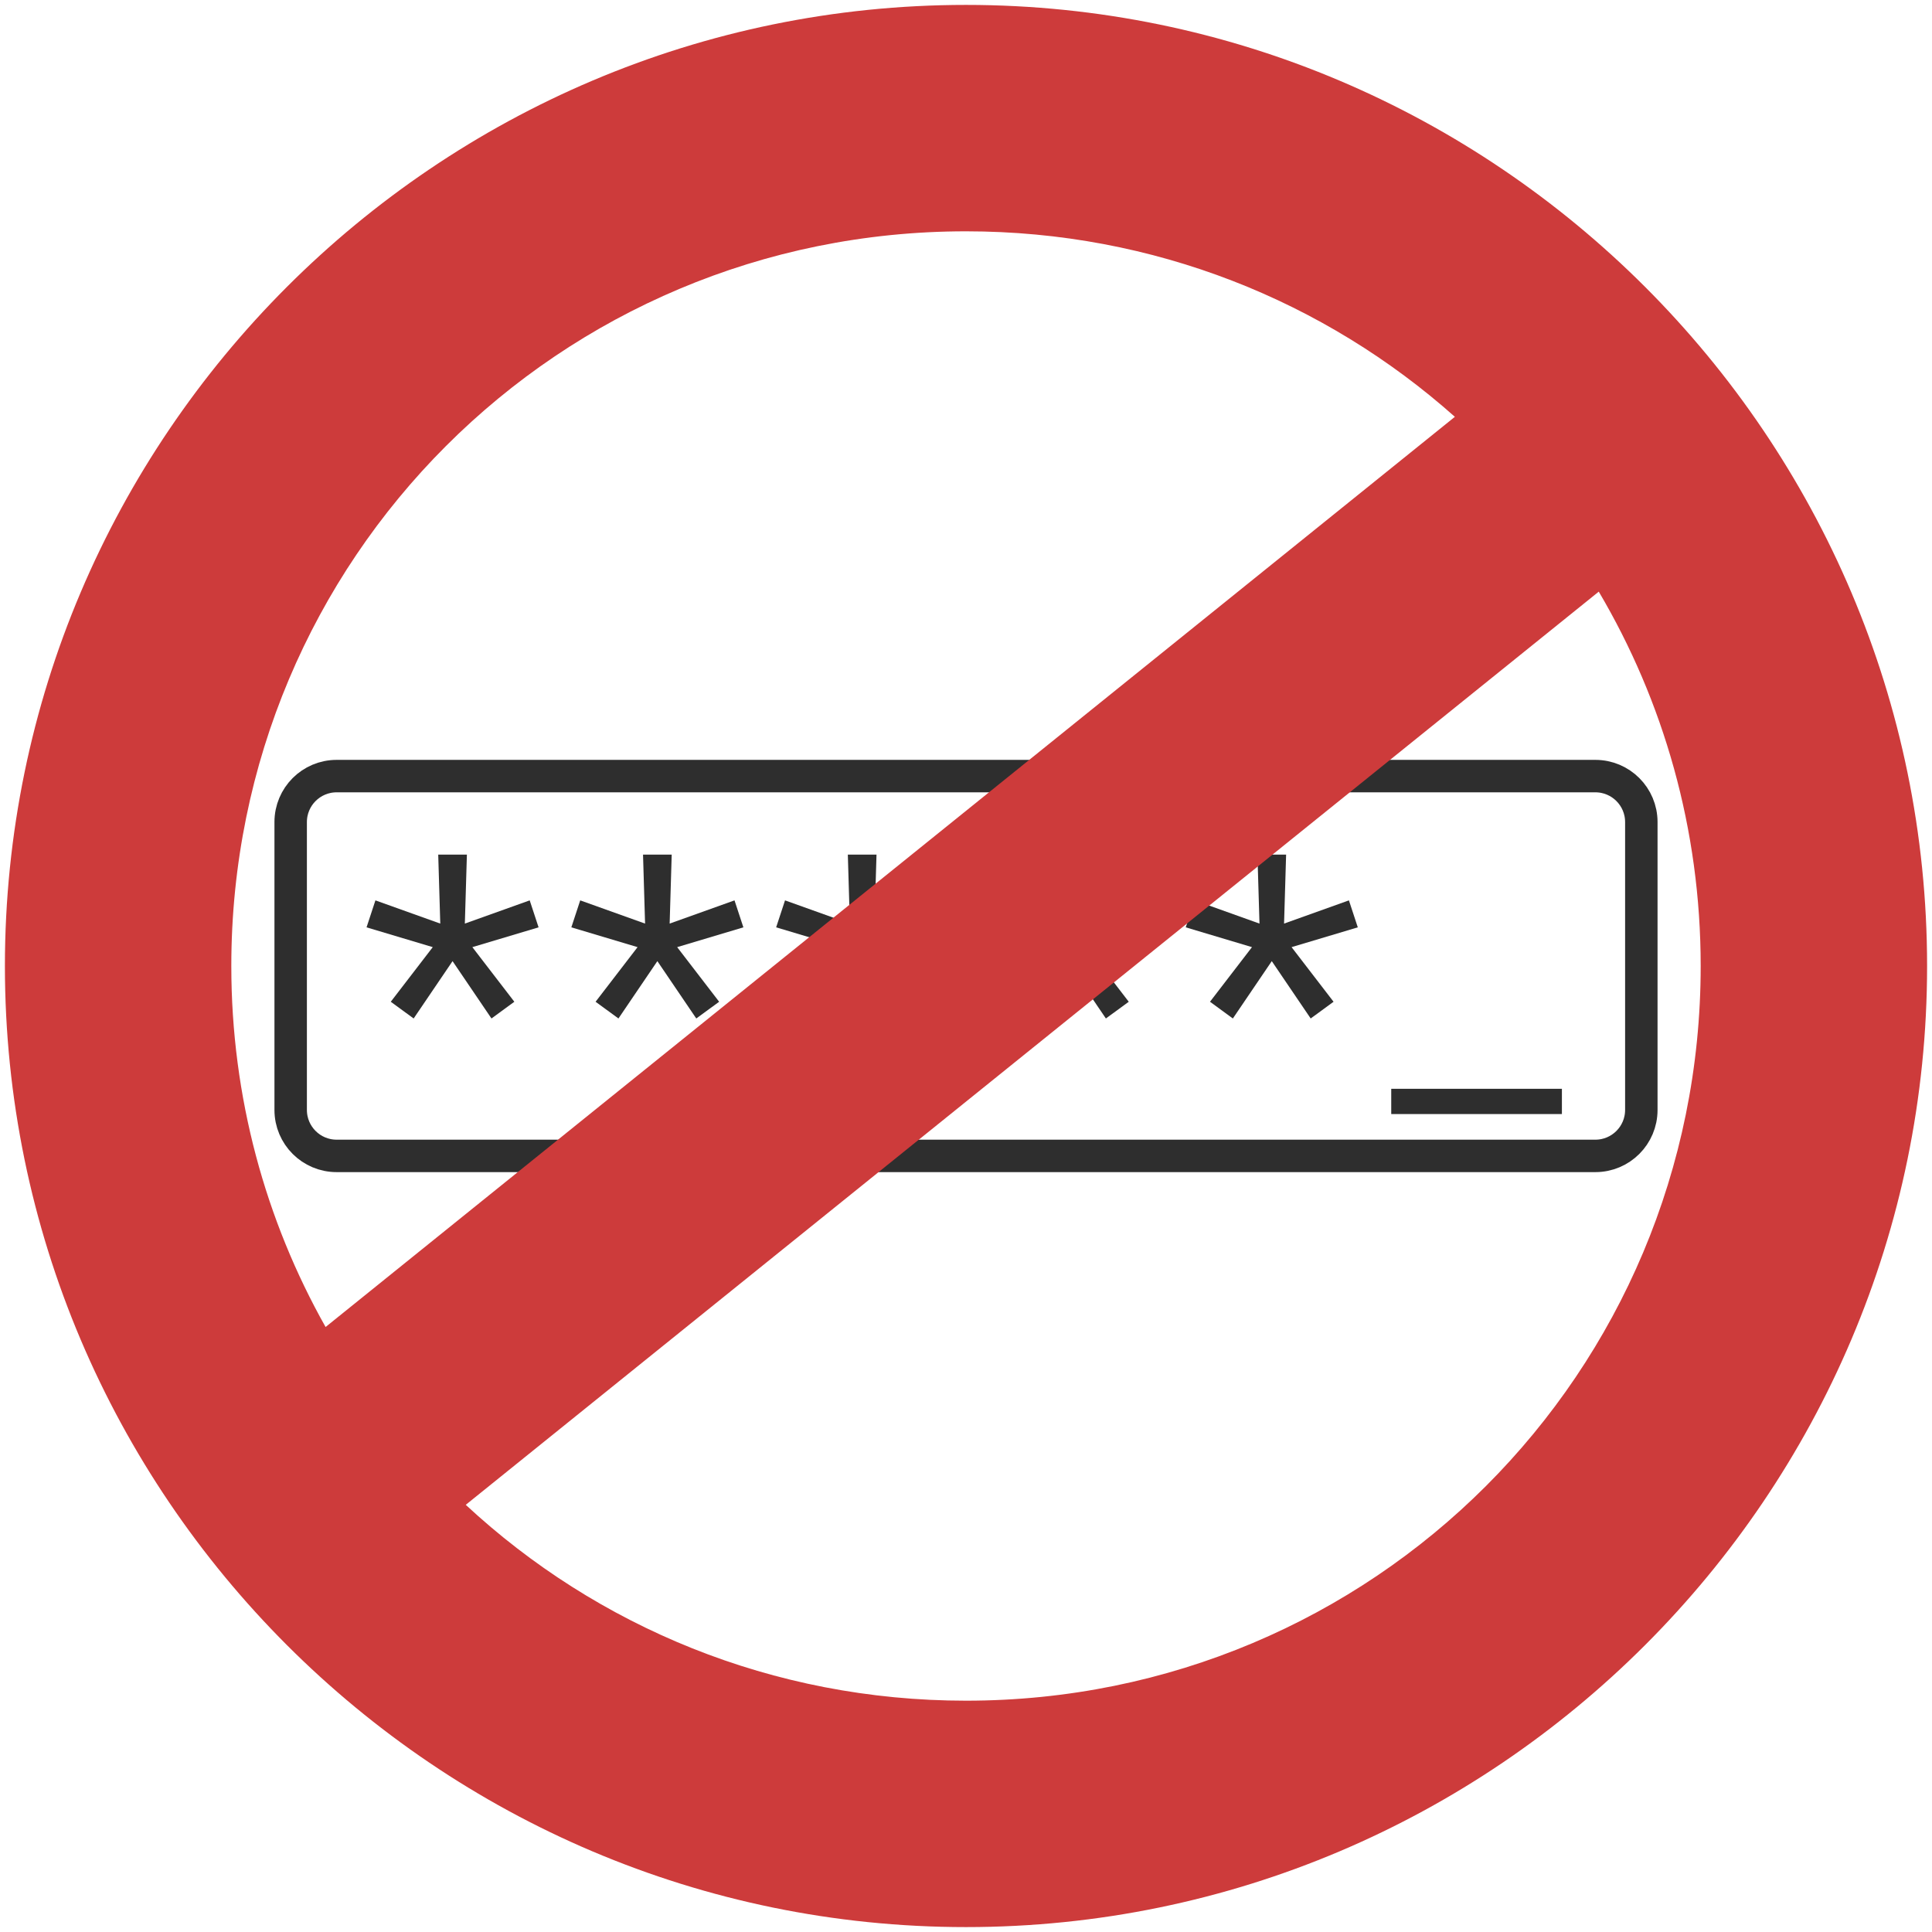
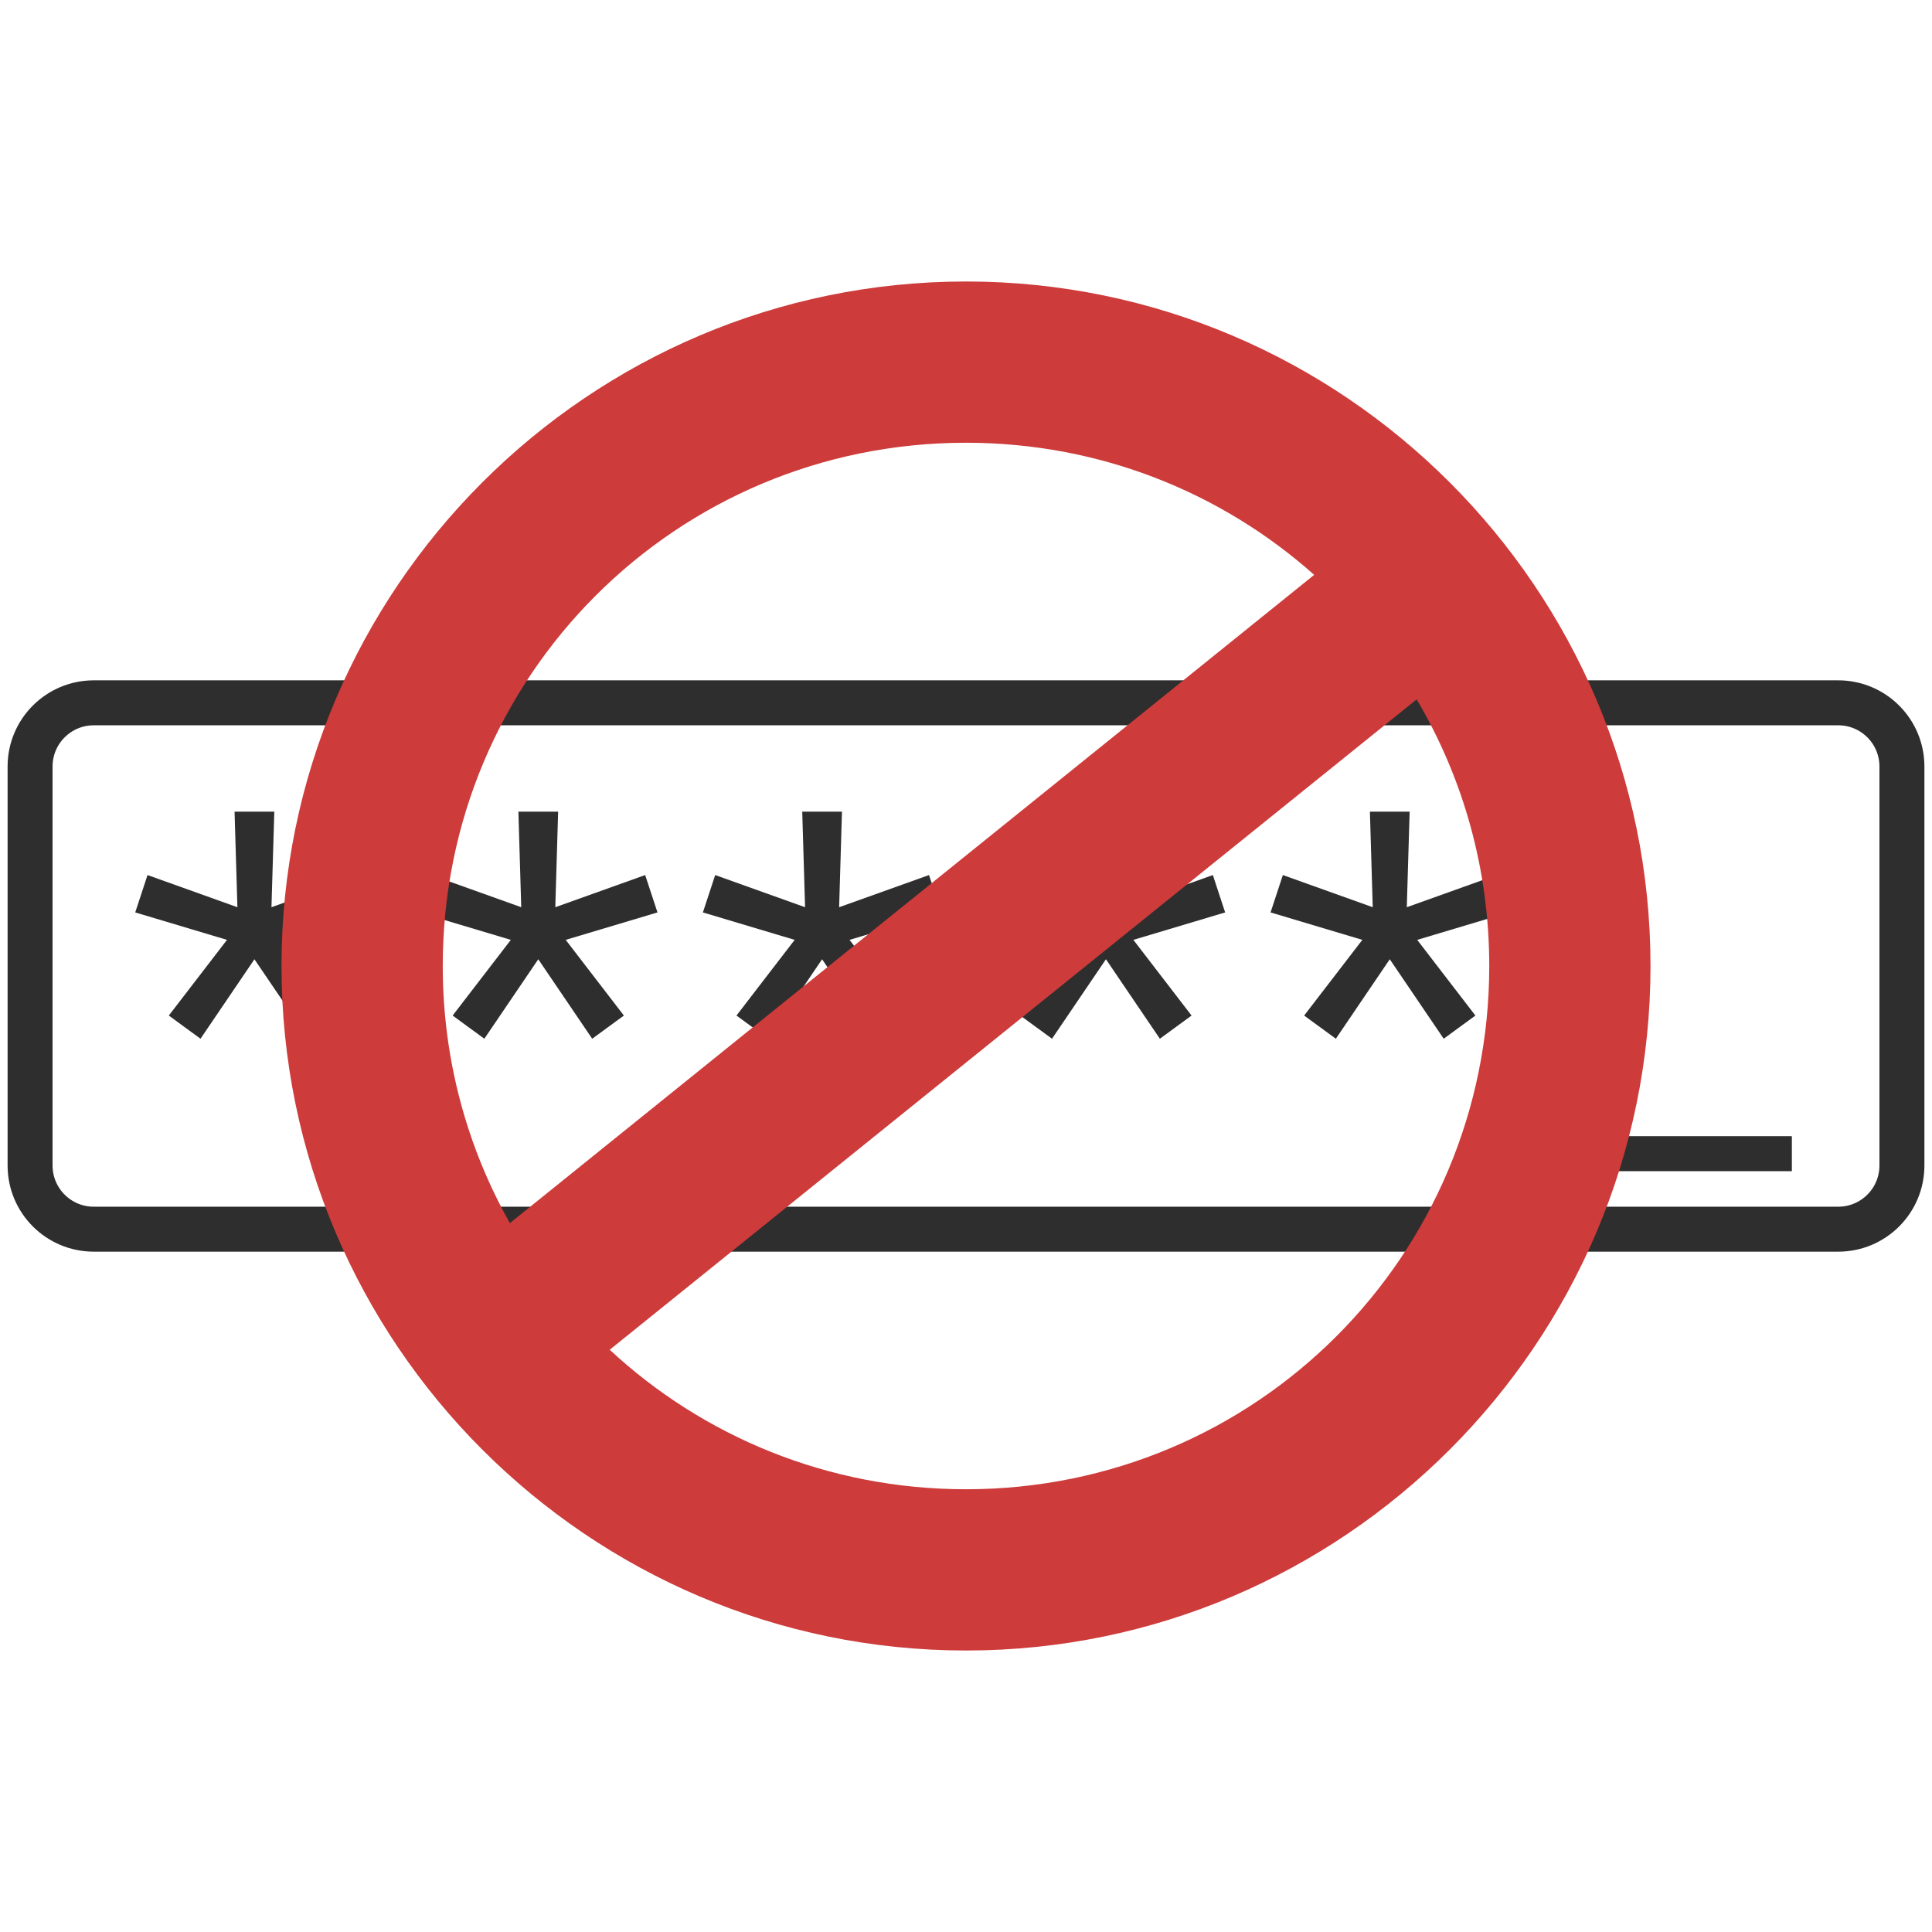
<svg xmlns="http://www.w3.org/2000/svg" width="512" height="512" viewBox="0 0 512 512" version="1.1" id="svg5">
  <defs id="defs2">
    <rect x="85.841" y="194.739" width="149.537" height="48.954" id="rect5423" />
  </defs>
  <g id="layer1">
-     <g aria-label="*****_" transform="matrix(2.261459,0,0,2.261459,-101.3321,-243.41)" id="text5421" style="font-size:40px;line-height:1.25;font-family:'FuraCode Nerd Font';-inkscape-font-specification:'FuraCode Nerd Font';letter-spacing:0px;word-spacing:0px;white-space:pre;shape-inside:url(#rect5423);fill:#2e2e2e;fill-opacity:1">
-       <path d="m 96.162,207.785 0.24,8.08 -7.6,-2.72 -1.04,3.16 7.76,2.32 -4.92,6.4 2.68,1.96 4.56,-6.72 4.56,6.72 2.68,-1.96 -4.92,-6.4 7.76,-2.32 -1.04,-3.16 -7.6,2.72 0.24,-8.08 z" id="path47255" style="fill:#2e2e2e;fill-opacity:1" />
-       <path d="m 120.162,207.785 0.24,8.08 -7.6,-2.72 -1.04,3.16 7.76,2.32 -4.92,6.4 2.68,1.96 4.56,-6.72 4.56,6.72 2.68,-1.96 -4.92,-6.4 7.76,-2.32 -1.04,-3.16 -7.6,2.72 0.24,-8.08 z" id="path47257" style="fill:#2e2e2e;fill-opacity:1" />
-       <path d="m 144.162,207.785 0.24,8.08 -7.6,-2.72 -1.04,3.16 7.76,2.32 -4.92,6.4 2.68,1.96 4.56,-6.72 4.56,6.72 2.68,-1.96 -4.92,-6.4 7.76,-2.32 -1.04,-3.16 -7.6,2.72 0.24,-8.08 z" id="path47259" style="fill:#2e2e2e;fill-opacity:1" />
-       <path d="m 168.162,207.785 0.24,8.08 -7.6,-2.72 -1.04,3.16 7.76,2.32 -4.92,6.4 2.68,1.96 4.56,-6.72 4.56,6.72 2.68,-1.96 -4.92,-6.4 7.76,-2.32 -1.04,-3.16 -7.6,2.72 0.24,-8.08 z" id="path47261" style="fill:#2e2e2e;fill-opacity:1" />
-       <path d="m 192.162,207.785 0.24,8.08 -7.6,-2.72 -1.04,3.16 7.76,2.32 -4.92,6.4 2.68,1.96 4.56,-6.72 4.56,6.72 2.68,-1.96 -4.92,-6.4 7.76,-2.32 -1.04,-3.16 -7.6,2.72 0.24,-8.08 z" id="path47263" style="fill:#2e2e2e;fill-opacity:1" />
-       <path d="m 207.841,238.185 v -2.96 h 20 v 2.96 z" id="path47265" style="fill:#2e2e2e;fill-opacity:1" />
+     <g id="g48474" transform="matrix(1.385886,0,0,1.385886,-98.78669,-98.78669)">
+       <g aria-label="*****_" transform="matrix(2.261459,0,0,2.261459,-101.3321,-243.41)" id="text5421" style="font-size:40px;line-height:1.25;font-family:'FuraCode Nerd Font';-inkscape-font-specification:'FuraCode Nerd Font';letter-spacing:0px;word-spacing:0px;white-space:pre;shape-inside:url(#rect5423);fill:#2e2e2e;fill-opacity:1">
+         <path d="m 96.162,207.785 0.24,8.08 -7.6,-2.72 -1.04,3.16 7.76,2.32 -4.92,6.4 2.68,1.96 4.56,-6.72 4.56,6.72 2.68,-1.96 -4.92,-6.4 7.76,-2.32 -1.04,-3.16 -7.6,2.72 0.24,-8.08 z" id="path47255" style="fill:#2e2e2e;fill-opacity:1" />
+         <path d="m 120.162,207.785 0.24,8.08 -7.6,-2.72 -1.04,3.16 7.76,2.32 -4.92,6.4 2.68,1.96 4.56,-6.72 4.56,6.72 2.68,-1.96 -4.92,-6.4 7.76,-2.32 -1.04,-3.16 -7.6,2.72 0.24,-8.08 z" id="path47257" style="fill:#2e2e2e;fill-opacity:1" />
+         <path d="m 144.162,207.785 0.24,8.08 -7.6,-2.72 -1.04,3.16 7.76,2.32 -4.92,6.4 2.68,1.96 4.56,-6.72 4.56,6.72 2.68,-1.96 -4.92,-6.4 7.76,-2.32 -1.04,-3.16 -7.6,2.72 0.24,-8.08 z" id="path47259" style="fill:#2e2e2e;fill-opacity:1" />
+         <path d="m 168.162,207.785 0.24,8.08 -7.6,-2.72 -1.04,3.16 7.76,2.32 -4.92,6.4 2.68,1.96 4.56,-6.72 4.56,6.72 2.68,-1.96 -4.92,-6.4 7.76,-2.32 -1.04,-3.16 -7.6,2.72 0.24,-8.08 z" id="path47261" style="fill:#2e2e2e;fill-opacity:1" />
+         <path d="m 192.162,207.785 0.24,8.08 -7.6,-2.72 -1.04,3.16 7.76,2.32 -4.92,6.4 2.68,1.96 4.56,-6.72 4.56,6.72 2.68,-1.96 -4.92,-6.4 7.76,-2.32 -1.04,-3.16 -7.6,2.72 0.24,-8.08 z" id="path47263" style="fill:#2e2e2e;fill-opacity:1" />
+         <path d="m 207.841,238.185 v -2.96 h 20 v 2.96 z" id="path47265" style="fill:#2e2e2e;fill-opacity:1" />
+       </g>
+       <rect style="fill:none;stroke:#2e2e2e;stroke-width:8.599;stroke-linecap:butt;stroke-linejoin:round;stroke-miterlimit:4;stroke-dasharray:none;stroke-opacity:1" id="rect41187" width="357.936" height="100.652" x="77.032" y="205.674" ry="12.178" />
    </g>
-     <rect style="fill:none;stroke:#2e2e2e;stroke-width:8.599;stroke-linecap:butt;stroke-linejoin:round;stroke-miterlimit:4;stroke-dasharray:none;stroke-opacity:1" id="rect41187" width="357.936" height="100.652" x="77.032" y="205.674" ry="12.178" />
-     <path id="path44781" style="color:#000000;fill:#cd3b3b;stroke-linejoin:round;-inkscape-stroke:none;stroke:none;fill-opacity:1" d="M 256 1.301 C 115.689 1.301 1.301 115.689 1.301 256 C 1.301 396.311 115.689 510.699 256 510.699 C 396.311 510.699 510.699 396.311 510.699 256 C 510.699 115.689 396.311 1.301 256 1.301 z M 256 61.301 C 305.856 61.301 351.188 79.869 385.557 110.461 L 86.283 351.672 C 70.395 323.444 61.301 290.834 61.301 256 C 61.301 148.116 148.116 61.301 256 61.301 z M 423.688 156.791 C 440.837 185.814 450.699 219.704 450.699 256 C 450.699 363.884 363.884 450.699 256 450.699 C 204.67 450.699 158.137 431.018 123.428 398.795 L 423.688 156.791 z " />
+     <path id="path44781" style="color:#000000;fill:#cd3b3b;fill-opacity:1;stroke:none;stroke-width:0.712;stroke-linejoin:round;-inkscape-stroke:none" d="M 256,74.599 C 156.068,74.599 74.599,156.068 74.599,256 74.599,355.932 156.068,437.401 256,437.401 355.932,437.401 437.401,355.932 437.401,256 437.401,156.068 355.932,74.599 256,74.599 Z m 0,42.733 c 35.508,0 67.795,13.225 92.272,35.013 L 135.125,324.139 C 123.809,304.035 117.332,280.809 117.332,256 117.332,179.163 179.163,117.332 256,117.332 Z m 119.43,68.01 c 12.214,20.671 19.238,44.807 19.238,70.658 0,76.837 -61.831,138.668 -138.668,138.668 -36.558,0 -69.699,-14.017 -94.42,-36.967 z" />
  </g>
</svg>
